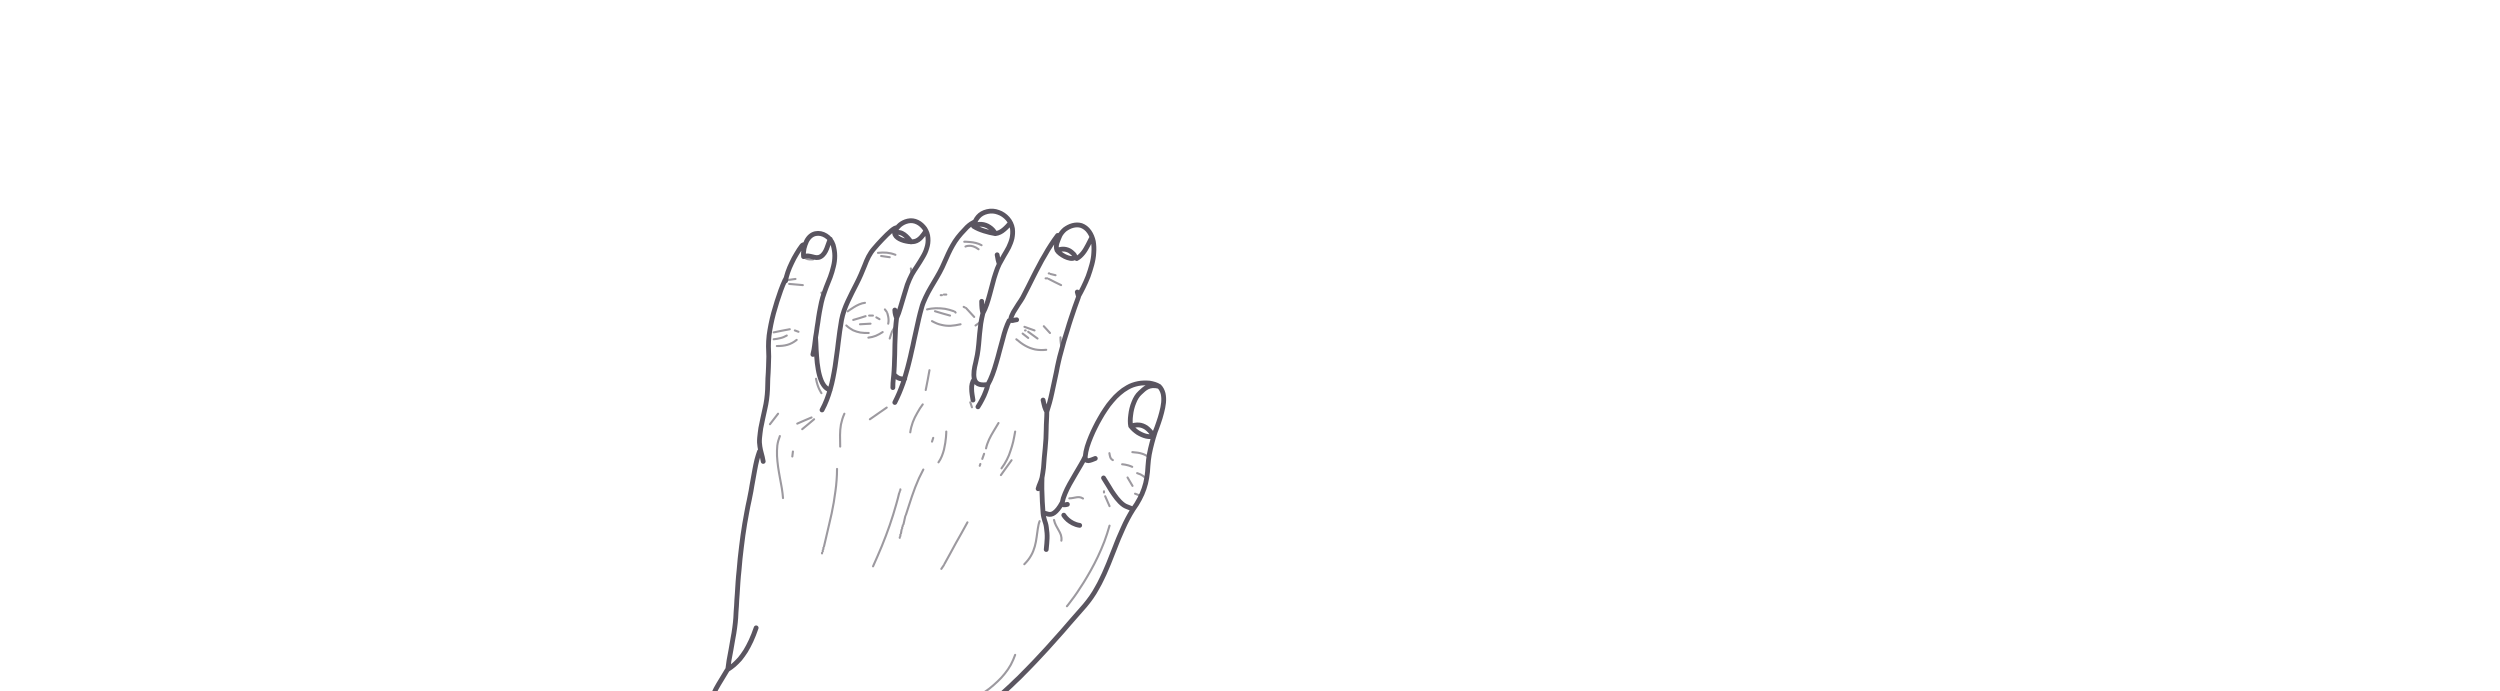
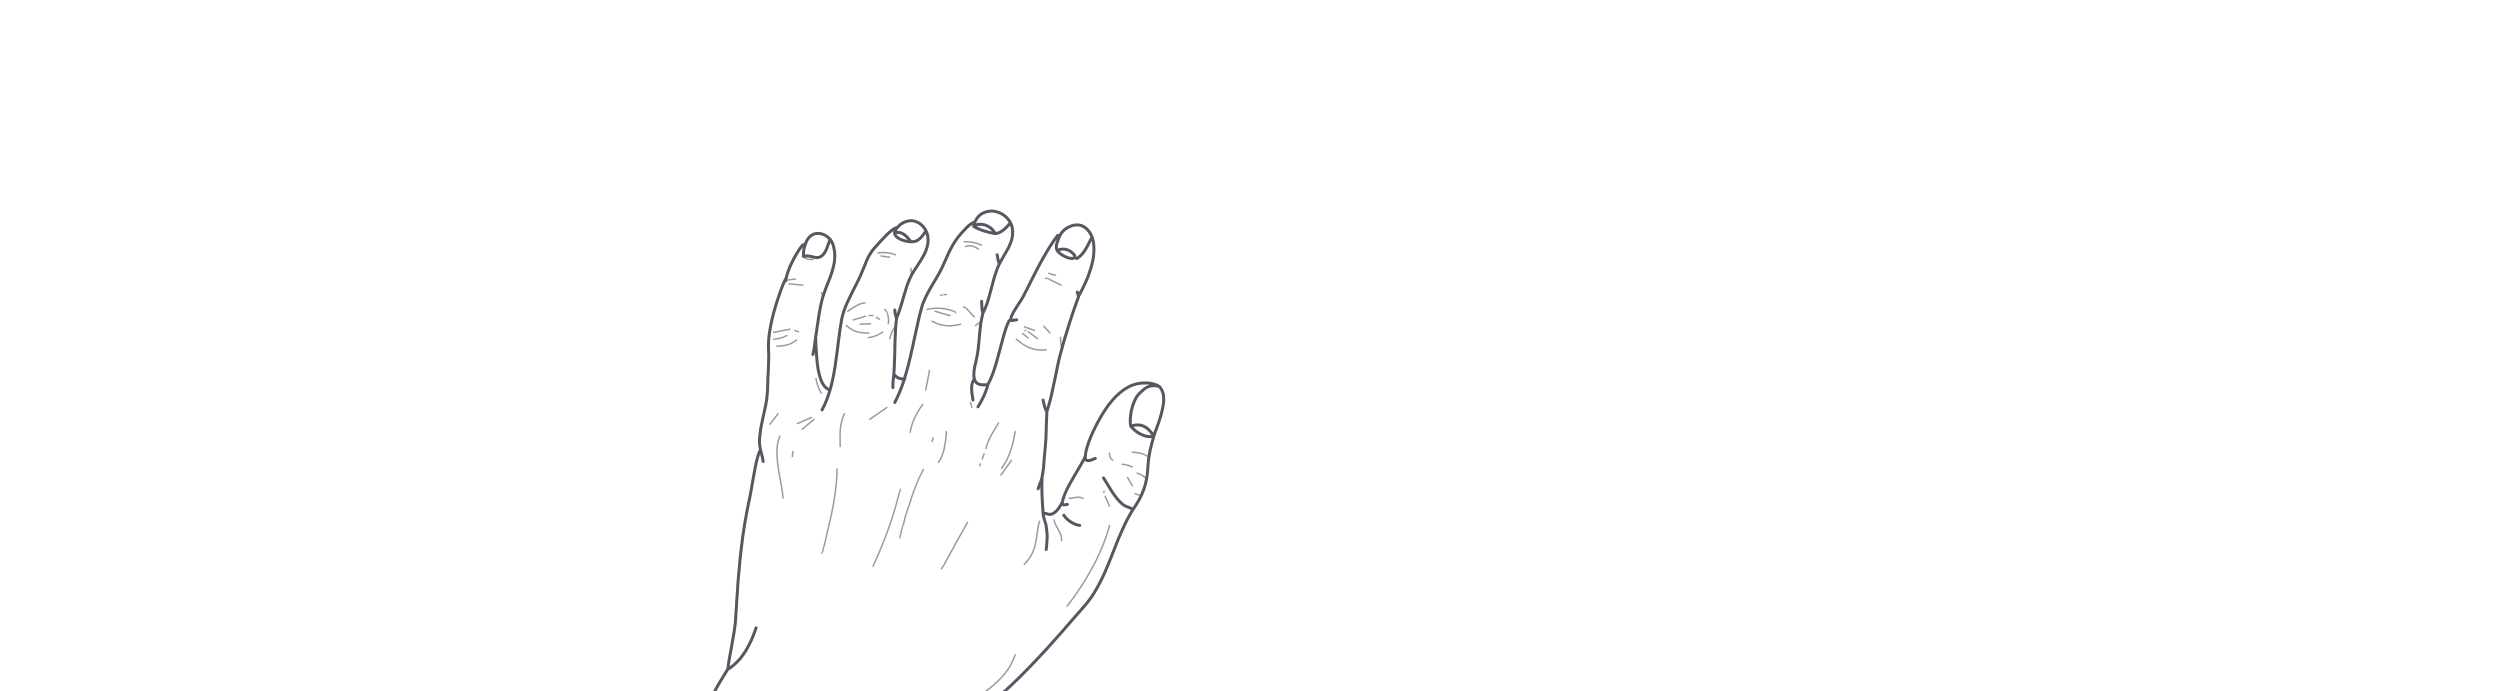
<svg xmlns="http://www.w3.org/2000/svg" viewBox="-400 -20 1666 460" data-side="left">
-   <path class="hand-creases" d="M242.6 141.1 C242.6 141.1 244.3 141.0 246.6 141.3 C248.9 141.5 251.8 142.1 254.1 143.4 M243.4 144.3 C243.4 144.3 244.3 143.8 245.9 143.8 C247.4 143.7 249.6 144.2 252.1 146.1 M185.1 148.5 C187.2 148.3 189.1 148.2 191.0 148.4 C192.9 148.6 194.7 149.0 196.7 149.8 M187.2 150.6 L192.9 151.4 M135.5 151.0 C137.4 153.6 141.9 152.8 141.9 152.8 M207.0 158.9 L207.4 162.2 M298.9 162.2 L299.3 162.2 M300.1 162.6 L303.4 163.4 M296.8 165.5 L298.0 165.5 M124.3 166.7 L130.1 165.9 M298.9 165.9 L303.0 168.0 L307.1 170.0 M125.9 169.2 L130.5 169.6 L135.0 170.0 M147.4 175.0 L148.3 177.1 M229.0 176.3 L230.6 176.3 M226.9 176.7 L227.7 176.7 M164.9 187.5 C164.9 187.5 166.6 186.2 168.9 184.8 C171.1 183.4 174.0 182.0 176.4 181.8 M242.2 184.5 L243.0 184.9 M217.8 186.2 C219.7 185.7 221.7 185.5 223.7 185.4 C225.7 185.4 227.8 185.5 229.8 185.8 C231.8 186.2 233.7 186.7 235.6 187.4 M243.8 185.3 L249.2 191.2 M189.7 186.2 L190.9 187.8 M223.1 187.4 L228.1 188.9 L233.1 190.3 M236.4 187.8 L236.8 188.3 M191.3 188.7 C191.3 188.7 192.7 192.5 191.9 195.7 M179.2 190.3 L181.7 190.3 M168.6 193.2 L172.7 192.0 L176.8 190.7 M184.0 191.5 L186.1 192.7 M221.1 194.0 C223.3 195.2 225.3 196.1 227.4 196.5 C229.4 197.0 231.4 197.2 233.6 197.1 C235.6 197.0 237.8 196.6 240.1 196.1 M250.1 196.9 L252.9 194.9 M173.1 196.1 L180.1 195.7 M164.0 196.9 C165.5 198.3 167.0 199.3 168.5 200.1 C170.1 200.8 171.7 201.3 173.3 201.6 C175.1 201.9 176.9 201.9 178.9 201.9 M295.6 197.4 L299.7 201.9 M282.7 197.8 L289.4 200.2 M192.9 205.6 C193.5 203.7 193.9 202.3 194.4 201.1 C194.9 199.9 195.5 199.1 196.3 198.2 M115.6 201.5 L121.0 200.4 L126.3 199.4 M129.7 200.2 L132.1 201.1 M188.2 201.3 C186.7 202.3 185.2 203.1 183.6 203.8 C182.1 204.4 180.5 204.8 178.7 205.0 M283.1 200.2 L283.5 200.2 M285.2 201.1 L291.4 205.6 M281.5 202.3 L285.2 205.2 M124.3 203.6 C122.9 204.4 121.5 205.0 120.1 205.3 C118.7 205.7 117.2 205.9 115.6 206.1 M306.7 204.8 C306.7 208.1 307.0 209.5 307.5 211.4 M277.3 206.1 C279.3 207.8 281.3 209.3 283.3 210.4 C285.4 211.6 287.6 212.4 289.9 212.9 C292.1 213.3 294.6 213.4 297.2 213.1 M130.9 206.5 C128.8 208.2 126.8 209.2 124.7 209.8 C122.6 210.4 120.3 210.6 117.7 210.6 M219.4 226.7 L218.2 233.3 L216.9 239.9 M143.8 232.4 C144.3 235.4 145.2 237.8 146.0 239.5 C146.8 241.1 147.4 242.0 147.4 242.0 M214.9 249.5 C213.6 251.2 212.4 253.1 211.3 255.1 C210.1 257.1 209.1 259.2 208.3 261.3 C207.5 263.5 206.9 265.8 206.6 268.1 M190.9 251.6 L185.3 255.5 L179.7 259.4 M118.5 255.7 L115.8 259.2 L113.1 262.7 M162.7 255.7 C161.6 258.1 160.9 260.5 160.4 262.9 C160.0 265.3 159.8 267.6 159.8 270.0 C159.8 272.4 159.8 274.9 159.9 277.6 M140.8 258.2 L136.1 260.2 L131.3 262.3 M142.5 259.4 L138.6 262.7 L134.6 266.0 M265.4 261.9 C264.3 263.7 263.2 265.5 262.1 267.4 C261.0 269.2 260.0 271.0 259.1 272.9 C258.3 274.8 257.5 276.7 257.1 278.8 M230.6 267.6 C230.6 267.6 230.6 269.1 230.4 271.3 C230.2 273.5 229.8 276.5 229.1 279.5 C228.3 282.6 227.2 285.6 225.4 288.1 M276.5 267.6 C276.1 269.9 275.7 272.1 275.2 274.3 C274.7 276.4 274.1 278.4 273.4 280.4 C272.8 282.4 272.0 284.4 271.0 286.3 C270.0 288.3 268.8 290.2 267.4 292.1 M119.7 270.6 C118.9 272.6 118.3 274.7 118.0 276.9 C117.8 279.1 117.7 281.4 117.8 283.8 C117.9 286.1 118.2 288.6 118.5 291.0 C118.8 293.4 119.3 295.8 119.7 298.2 C120.2 300.6 120.6 302.9 121.0 305.3 C121.3 307.6 121.7 309.8 121.8 311.9 M221.9 271.8 L221.1 274.3 M128.4 280.9 L128.0 284.2 M339.3 282.0 C339.7 284.0 339.7 285.6 341.6 286.6 M354.6 281.3 C357.5 281.5 359.4 281.8 360.9 282.3 C362.6 282.8 363.9 283.5 365.6 284.7 M255.8 282.4 L254.6 285.8 M274.1 286.7 L270.5 291.7 L267.0 296.6 M253.3 289.2 L252.9 290.4 M347.8 289.4 C347.8 289.4 351.0 289.5 354.5 291.1 M157.8 292.5 C157.8 295.0 157.7 297.5 157.5 300.0 C157.3 302.5 157.1 305.0 156.7 307.5 C156.4 309.9 156.0 312.4 155.6 314.9 C155.1 317.3 154.7 319.8 154.2 322.2 C153.6 324.7 153.1 327.1 152.5 329.6 C152.0 332.0 151.4 334.4 150.8 336.9 C150.2 339.3 149.7 341.8 149.1 344.2 M215.3 292.9 C214.3 294.8 213.3 296.8 212.4 298.7 C211.5 300.7 210.7 302.7 209.9 304.7 C209.2 306.7 208.4 308.7 207.7 310.8 C207.0 312.8 206.4 314.9 205.7 316.9 C205.0 319.0 204.4 321.0 203.7 323.1 M357.8 295.3 C361.4 296.4 362.1 297.6 364.2 299.1 M351.4 298.2 L354.7 303.8 M200.0 306.1 L200.0 306.6 M199.6 307.4 L199.6 307.8 M335.7 307.4 L335.7 308.2 M199.2 308.6 C198.6 311.1 198.0 313.5 197.3 315.9 C196.6 318.3 195.9 320.6 195.2 323.0 C194.5 325.3 193.7 327.7 192.9 330.0 C192.1 332.3 191.3 334.6 190.4 336.9 C189.5 339.2 188.6 341.5 187.7 343.8 C186.8 346.0 185.8 348.3 184.8 350.6 C183.8 352.9 182.8 355.1 181.8 357.4 M336.5 310.7 L339.4 317.3 M356.4 309.0 L360.4 310.5 M203.3 323.9 L202.1 329.3 M244.7 328.1 L240.9 335.0 L237.0 341.9 L233.2 348.9 L229.4 355.8 M201.6 330.1 L201.6 330.6 M201.2 331.4 L201.2 332.2 M200.8 333.0 L200.4 335.5 M200.0 336.3 L200.0 337.2 M199.6 338.0 L199.6 338.4 M148.7 345.0 L148.7 345.9 M148.3 346.7 L148.3 347.5 M339.4 330.3 C338.4 333.9 337.2 337.5 335.9 341.0 C334.6 344.4 333.1 347.8 331.6 351.0 C330.1 354.2 328.5 357.2 326.9 360.1 C325.3 363.0 323.7 365.6 322.2 368.1 C320.7 370.5 319.2 372.7 317.9 374.7 C316.6 376.6 315.4 378.3 314.3 379.7 C313.3 381.1 312.5 382.1 311.9 382.9 C311.3 383.6 311.0 384.0 311.0 384.0 M147.8 348.4 L147.8 348.8 M229.0 356.6 L227.3 359.1 M276.5 416.4 C275.7 418.7 274.7 420.9 273.6 423.0 C272.4 425.1 271.1 427.1 269.6 428.9 C268.1 430.8 266.5 432.5 264.8 434.1 C263.0 435.8 261.2 437.4 259.3 438.9 C257.3 440.4 255.3 441.8 253.2 443.3 C251.3 444.6 249.2 445.6 247.1 446.6 C244.9 447.5 242.7 448.3 240.4 449.1 C238.2 449.9 236.0 450.8 233.8 451.7 C231.7 452.6 229.6 453.7 227.7 455.0 M222.7 459.2 C222.7 459.2 222.5 459.6 222.0 460.4 C221.5 461.1 220.8 462.2 220.0 463.6 C219.1 465.0 218.1 466.7 216.9 468.6 C215.8 470.5 214.5 472.6 213.1 475.0 C211.8 477.3 210.3 479.8 208.9 482.5 C207.4 485.1 205.9 487.9 204.4 490.7 C202.9 493.6 201.4 496.5 200.0 499.4 C198.6 502.3 197.2 505.2 196.0 508.1 C194.7 511.0 193.6 513.9 192.5 516.6 C191.5 519.4 190.7 522.0 190.0 524.5 M312.6 312.1 C314.4 312.1 315.9 311.6 317.4 311.4 C318.8 311.2 320.2 311.2 321.7 312.2 M292.8 327.3 C292.2 328.8 291.9 330.5 291.6 332.3 C291.3 334.1 291.1 336.0 290.8 338.0 C290.5 340.0 290.2 342.0 289.6 344.1 C289.0 346.1 288.3 348.2 287.1 350.2 C286.0 352.2 284.5 354.1 282.6 356.0 M302.4 326.5 C302.9 329.2 304.4 331.3 305.5 333.4 C306.7 335.4 307.7 337.5 307.3 340.3 M246.6 248.1 L247.7 251.4" fill="none" stroke="#5a5560" stroke-opacity="0.6" stroke-width="1.4" stroke-linecap="round" stroke-linejoin="round" />
-   <path class="hand-lines" d="M248.8 130.8 C250.8 132.1 253.3 133.1 255.8 133.9 C258.3 134.7 260.9 135.3 263.3 135.7 C262.4 134.0 261.1 132.5 259.4 131.4 C257.8 130.3 255.9 129.6 254.1 129.5 C252.2 129.3 250.3 129.7 248.8 130.8 C249.4 128.2 250.4 126.1 251.9 124.4 C253.3 122.8 255.3 121.6 257.9 121.0 C260.4 120.4 263.0 120.6 265.3 121.5 C267.7 122.3 269.8 123.8 271.5 125.7 C273.1 127.5 274.3 129.9 274.7 132.4 C275.0 134.7 274.8 136.8 274.4 138.8 C273.9 140.9 273.1 142.9 272.2 144.8 C271.2 146.7 270.1 148.6 269.0 150.4 C267.9 152.3 266.9 154.1 265.9 156.0 C265.0 157.8 264.2 159.9 263.5 162.1 C262.7 164.3 262.1 166.6 261.5 168.9 C260.8 171.3 260.2 173.7 259.6 176.0 C259.0 178.3 258.3 180.6 257.6 182.7 C256.8 184.9 256.0 186.9 255.0 188.7 C254.4 186.4 254.2 184.7 254.2 180.8 M196.3 248.2 C197.3 246.2 198.3 244.1 199.2 242.0 C200.1 239.8 201.0 237.6 201.8 235.3 C202.5 233.1 203.3 230.8 203.9 228.4 C204.6 226.1 205.2 223.7 205.8 221.3 C206.4 218.9 207.0 216.5 207.5 214.0 C208.1 211.6 208.6 209.2 209.1 206.7 C209.6 204.3 210.1 201.9 210.7 199.5 C211.2 197.1 211.7 194.7 212.3 192.3 C212.9 189.9 213.4 187.6 214.1 185.3 C214.7 182.9 215.7 180.5 216.8 178.2 C217.8 175.9 219.1 173.7 220.4 171.4 C221.7 169.2 223.0 167.0 224.3 164.8 C225.6 162.6 226.8 160.4 227.9 158.1 C228.8 156.0 229.7 154.0 230.6 152.1 C231.5 150.1 232.3 148.2 233.3 146.3 C234.2 144.5 235.3 142.7 236.4 140.9 C237.6 139.1 238.9 137.4 240.4 135.7 C242.2 133.8 243.4 132.4 244.4 131.4 C245.5 130.4 246.3 129.7 247.1 129.2 L249.9 127.6 M273.2 128.7 C272.0 130.1 270.6 131.7 269.0 133.0 C267.4 134.4 265.5 135.4 263.3 135.7 M277.5 193.1 C275.8 193.1 273.4 194.6 273.6 192.6 C273.7 191.4 274.4 189.8 275.3 188.1 C276.3 186.4 277.5 184.5 278.6 182.8 C279.8 181.1 280.8 179.5 281.5 178.3 C282.7 176.0 283.9 173.7 285.1 171.3 C286.3 168.9 287.5 166.5 288.7 164.1 C289.9 161.8 291.1 159.3 292.4 157.0 C293.6 154.6 294.9 152.3 296.3 150.0 C297.6 147.7 298.9 145.4 300.4 143.2 C301.8 141.0 303.3 138.9 304.8 136.9 L306.3 137.0 C307.0 135.6 308.2 134.1 309.6 132.9 C311.1 131.8 312.9 130.8 314.8 130.3 C316.7 129.8 318.7 129.7 320.6 130.3 C322.5 131.0 324.4 132.3 325.9 134.5 C327.2 136.4 328.1 138.6 328.6 140.9 C329.0 143.3 329.1 145.8 328.9 148.4 C328.8 151.0 328.3 153.7 327.6 156.3 C326.9 159.0 326.0 161.6 325.1 164.2 C324.1 166.7 323.0 169.2 321.9 171.4 C320.8 173.7 319.7 175.7 318.7 177.5 L317.9 174.6 M147.8 253.2 C149.0 251.0 150.0 248.8 150.9 246.5 C151.8 244.2 152.6 241.8 153.3 239.3 C154.0 236.9 154.6 234.4 155.1 231.9 C155.6 229.3 156.1 226.8 156.5 224.2 C156.9 221.6 157.3 218.9 157.6 216.3 C158.0 213.7 158.3 211.1 158.6 208.5 C158.9 205.9 159.3 203.3 159.6 200.8 C160.0 198.2 160.4 195.7 160.8 193.2 C161.2 191.1 161.8 188.9 162.5 186.9 C163.2 184.8 164.1 182.8 165.0 180.8 C165.9 178.8 166.9 176.8 167.9 174.8 C168.9 172.9 169.9 170.9 170.9 168.9 C171.9 167.0 172.8 165.0 173.7 163.0 C174.6 161.0 175.3 159.0 176.2 157.0 C177.0 154.9 177.8 152.9 178.8 151.0 C179.8 149.1 181.0 147.3 182.4 145.7 C183.9 143.9 185.9 141.7 187.9 139.6 C190.0 137.4 192.1 135.3 193.9 133.8 C195.7 132.3 197.1 131.5 197.9 131.8 M216.9 134.1 C216.1 135.3 215.1 136.8 213.9 138.1 C212.7 139.4 211.3 140.5 209.5 140.9 C208.1 141.2 206.1 141.2 203.9 140.7 C201.8 140.3 199.7 139.5 198.2 138.4 C196.7 137.3 195.8 135.8 196.3 134.1 C197.3 132.4 198.4 131.0 199.8 129.8 C201.2 128.7 202.8 127.8 205.0 127.3 C207.2 126.8 209.4 127.1 211.4 128.1 C213.3 129.0 215.0 130.6 216.3 132.4 C217.5 134.3 218.3 136.4 218.4 138.6 C218.6 141.0 218.3 143.2 217.6 145.3 C217.0 147.5 216.0 149.5 214.8 151.5 C213.7 153.5 212.4 155.4 211.2 157.3 C209.9 159.2 208.7 161.1 207.6 163.0 C206.5 165.1 205.5 167.4 204.6 169.8 C203.8 172.2 203.0 174.8 202.3 177.3 C201.5 179.9 200.8 182.5 200.0 185.0 C199.3 187.4 198.5 189.8 197.5 191.9 C196.9 190.4 196.4 189.2 196.3 186.6 M153.3 139.4 C152.4 141.2 151.8 143.5 150.9 145.7 C150.0 147.9 148.8 149.9 146.9 151.0 C145.0 152.1 143.2 151.6 141.3 151.1 C139.5 150.7 137.6 150.1 135.5 151.0 C135.3 149.1 135.5 147.3 135.8 145.6 C136.2 143.9 136.8 142.3 137.5 140.7 C139.0 137.8 141.1 136.2 143.4 135.7 C145.7 135.2 148.2 135.7 150.4 137.1 C152.5 138.4 154.3 140.5 155.2 143.2 C155.9 145.7 156.3 148.1 156.3 150.5 C156.3 152.9 156.0 155.3 155.4 157.6 C154.9 159.9 154.1 162.3 153.3 164.6 C152.4 166.9 151.5 169.2 150.6 171.4 C149.8 173.7 148.9 176.0 148.2 178.3 C147.6 180.4 147.1 182.6 146.7 184.8 C146.2 187.0 145.9 189.2 145.5 191.5 C145.2 193.7 144.9 196.0 144.5 198.2 C144.2 200.5 143.9 202.7 143.5 204.8 C143.2 207.1 143.0 208.8 142.8 210.4 C142.6 212.1 142.3 213.8 141.7 216.2 M196.2 135.3 C198.5 134.4 200.7 135.0 202.5 136.3 C204.3 137.6 205.9 139.5 207.1 141.2 M306.3 137.0 C305.8 138.4 304.9 140.1 304.4 141.8 C303.9 143.5 303.7 145.2 304.4 146.8 C305.1 148.1 307.3 149.8 309.7 151.0 C312.0 152.1 314.6 152.7 315.9 151.8 C317.6 150.6 314.0 147.9 312.9 147.2 C311.3 146.3 309.8 146.0 308.4 146.0 C307.0 146.0 305.8 146.4 304.4 146.8 M327.4 138.6 C326.6 140.1 325.8 141.8 324.9 143.5 C324.0 145.2 323.0 147.0 321.8 148.5 C320.6 150.0 319.2 151.4 317.5 152.3 M136.7 142.6 C136.5 142.9 135.0 142.9 134.3 143.9 C133.1 145.5 131.9 147.3 130.8 149.2 C129.6 151.1 128.6 153.1 127.6 155.2 C126.6 157.3 125.7 159.3 125.0 161.4 C124.3 163.4 123.8 165.4 123.5 167.2 L123.5 165.9 M264.5 149.8 C264.9 152.6 265.3 153.9 265.8 155.6 M123.1 166.7 C122.1 168.8 121.2 171.1 120.3 173.5 C119.5 175.8 118.6 178.4 117.8 180.9 C117.0 183.5 116.2 186.1 115.5 188.7 C114.8 191.3 114.2 193.9 113.7 196.4 C113.2 198.9 112.8 201.3 112.5 203.6 C112.2 206.3 112.1 208.5 112.1 210.8 C112.1 213.0 112.2 215.1 112.3 217.6 C112.3 219.7 112.2 222.0 112.1 224.5 C112.0 227.0 111.9 229.7 111.7 232.2 C111.6 234.8 111.5 237.3 111.5 239.5 C111.4 241.8 111.2 244.0 110.9 246.2 C110.6 248.3 110.2 250.5 109.7 252.6 C109.3 254.7 108.8 256.8 108.3 259.0 C107.8 261.1 107.4 263.2 107.0 265.3 C106.7 267.5 106.4 269.6 106.2 271.8 C106.0 274.1 106.1 275.9 106.4 277.6 C106.6 279.2 107.0 280.6 107.4 282.2 C107.8 283.8 108.3 285.4 108.6 287.5 M318.7 177.9 C317.8 180.3 317.0 182.7 316.1 185.1 C315.3 187.6 314.4 190.0 313.6 192.5 C312.8 195.0 312.0 197.4 311.3 199.9 C310.5 202.4 309.7 204.9 309.0 207.3 C308.3 209.8 307.6 212.3 307.0 214.7 C306.4 216.7 305.9 218.8 305.4 221.0 C304.9 223.2 304.4 225.5 304.0 227.8 C303.5 230.1 303.0 232.5 302.5 234.8 C302.0 237.2 301.5 239.5 301.0 241.8 C300.5 244.1 300.0 246.3 299.4 248.4 C298.8 250.5 298.2 252.6 297.6 254.4 C297.0 253.3 296.6 252.4 296.2 251.2 C295.9 250.0 295.5 248.6 295.1 246.6 M255.0 188.7 C254.4 191.0 254.0 193.3 253.6 195.6 C253.3 197.9 253.1 200.2 252.8 202.5 C252.6 204.8 252.4 207.1 252.2 209.4 C252.0 211.7 251.7 214.0 251.3 216.4 C251.0 218.0 250.6 219.8 250.2 221.6 C249.7 223.5 249.3 225.4 249.1 227.2 C248.9 229.0 248.9 230.8 249.3 232.5 C249.9 234.7 251.2 235.8 252.9 236.2 C254.5 236.6 256.5 236.5 258.3 236.3 C258.0 237.8 257.5 239.4 256.8 241.1 C256.2 242.8 255.4 244.5 254.5 246.2 C253.6 247.9 252.7 249.6 251.7 251.1 M197.5 191.9 C197.2 194.2 197.0 196.5 196.8 198.9 C196.7 201.2 196.6 203.5 196.5 205.9 C196.4 208.3 196.3 210.6 196.3 213.0 C196.3 215.4 196.2 217.7 196.1 220.1 C196.1 222.5 195.9 224.8 195.8 227.1 C195.7 229.1 195.5 230.8 195.3 232.6 C195.1 234.3 195.0 236.1 195.0 238.3 M272.5 193.7 C271.7 195.3 270.9 197.1 270.2 199.2 C269.5 201.3 268.8 203.6 268.2 206.1 C267.5 208.6 266.8 211.2 266.1 213.8 C265.4 216.5 264.7 219.2 263.9 221.8 C263.2 224.4 262.3 227.0 261.4 229.5 C260.5 231.9 259.5 234.2 258.3 236.3 M143.5 204.8 C143.7 207.3 143.8 210.1 143.9 213.0 C144.1 215.9 144.3 219.0 144.6 221.9 C145.0 224.8 145.4 227.6 146.1 230.1 C146.8 232.6 147.6 234.8 148.8 236.5 C149.9 238.2 151.4 239.4 153.2 239.9 M195.8 229.6 C198.1 232.1 199.9 232.7 202.9 232.5 M249.3 232.5 C247.8 234.7 247.4 236.9 247.5 239.2 C247.5 241.6 248.0 244.0 248.4 246.6 M329.9 285.5 C328.4 286.1 326.6 286.9 325.3 287.0 C324.0 287.0 323.1 286.4 323.2 284.2 C323.4 282.2 323.8 280.0 324.5 277.7 C325.2 275.4 326.1 273.1 327.0 270.9 C327.9 268.7 328.9 266.6 329.8 264.8 C330.8 262.8 331.8 260.8 333.0 258.8 C334.1 256.8 335.4 254.7 336.7 252.8 C338.0 250.8 339.4 248.9 341.0 247.1 C342.5 245.3 344.1 243.6 345.9 242.1 C347.6 240.6 349.4 239.3 351.4 238.2 C353.6 236.9 356.0 236.1 358.5 235.6 C361.0 235.1 363.6 235.1 366.0 235.3 C368.4 235.7 370.6 236.3 372.5 237.5 C369.0 236.6 366.6 237.0 364.7 237.9 C362.8 238.8 361.3 240.3 359.7 241.8 C358.0 243.3 356.6 245.6 355.6 248.2 C354.5 250.8 353.8 253.8 353.5 256.5 C353.1 259.3 353.1 262.0 353.5 263.9 M372.5 237.5 C373.8 238.8 374.6 240.4 375.1 242.3 C375.5 244.1 375.6 246.2 375.4 248.3 C375.2 250.4 374.7 252.7 374.1 255.0 C373.6 257.2 372.8 259.5 372.1 261.6 C371.4 263.8 370.6 265.8 369.9 267.6 C369.1 269.9 368.4 272.4 367.7 275.0 C367.0 277.6 366.4 280.2 365.9 282.8 C365.5 285.4 365.1 288.0 365.0 290.4 C364.9 293.2 364.6 295.9 364.2 298.4 C363.8 300.9 363.2 303.3 362.4 305.6 C361.6 308.0 360.6 310.3 359.4 312.5 C358.2 314.8 356.8 317.1 355.1 319.4 C353.4 318.5 352.1 318.2 350.8 317.6 C349.5 317.1 348.2 316.3 346.3 314.4 C344.8 312.9 343.6 311.3 342.4 309.6 C341.2 308.0 340.1 306.2 339.0 304.3 C337.9 302.5 336.7 300.5 335.4 298.5 M297.6 254.4 C297.6 256.4 297.5 258.2 297.4 260.1 C297.3 262.1 297.2 264.0 297.2 266.0 C297.2 268.1 297.1 270.2 297.0 272.4 C296.9 274.5 296.7 276.6 296.5 278.8 C296.3 280.9 296.1 283.0 295.9 285.0 C295.7 287.1 295.6 289.4 295.4 291.7 C295.1 294.0 294.8 296.2 294.4 298.3 C293.7 301.2 292.5 303.0 291.8 305.7 M353.5 263.9 C355.4 263.4 357.1 263.1 358.9 263.2 C360.6 263.3 362.2 263.9 363.9 265.0 C365.5 266.2 367.2 268.0 369.0 270.6 C367.6 271.1 365.8 271.1 363.9 270.7 C362.1 270.3 360.1 269.4 358.3 268.3 C356.5 267.1 354.8 265.6 353.5 263.9 M106.1 280.9 C105.5 282.5 105.0 284.3 104.4 286.4 C103.9 288.5 103.4 290.7 103.0 293.0 C102.5 295.4 102.1 297.8 101.7 300.2 C101.3 302.6 100.8 304.9 100.5 307.1 C100.1 309.3 99.7 311.4 99.3 313.2 C98.7 315.8 98.2 318.4 97.7 321.1 C97.2 323.7 96.8 326.3 96.3 328.9 C95.9 331.5 95.5 334.1 95.1 336.7 C94.8 339.3 94.4 341.9 94.1 344.5 C93.8 347.1 93.5 349.7 93.2 352.3 C93.0 354.9 92.7 357.5 92.5 360.1 C92.2 362.7 92.0 365.3 91.8 367.9 C91.6 370.6 91.4 373.2 91.3 375.8 C91.1 378.4 90.9 381.1 90.8 383.8 C90.6 386.4 90.4 389.1 90.3 391.8 C90.2 393.8 89.9 396.0 89.6 398.4 C89.3 400.8 88.9 403.2 88.4 405.7 C88.0 408.3 87.5 410.8 87.1 413.2 C86.6 415.6 86.2 418.0 85.8 420.2 C85.5 422.4 85.2 424.4 85.0 426.1 C86.4 425.2 87.8 424.2 89.1 423.1 C90.4 421.9 91.8 420.6 93.1 419.1 C94.4 417.5 95.6 415.8 96.9 413.8 C98.1 411.8 99.3 409.6 100.5 407.0 C101.7 404.4 102.8 401.6 103.9 398.4 M323.2 284.2 C322.5 285.8 321.5 287.7 320.3 289.7 C319.2 291.7 317.9 293.8 316.6 296.0 C315.3 298.2 314.0 300.4 312.8 302.6 C311.6 304.8 310.5 307.0 309.7 309.0 C308.8 311.1 308.2 313.0 307.9 314.8 C307.6 317.0 309.7 316.5 311.3 316.1 M294.4 298.3 C294.3 300.6 294.3 303.2 294.3 305.9 C294.4 308.7 294.5 311.5 294.6 314.3 C294.8 317.0 294.9 319.6 295.1 321.9 C295.2 323.7 295.7 325.2 296.1 326.7 C296.6 328.2 297.1 329.6 297.3 331.4 C297.7 334.1 297.9 336.4 297.8 338.8 C297.7 341.1 297.5 343.4 297.2 346.2 M355.1 319.4 C353.8 321.4 352.7 323.4 351.5 325.6 C350.4 327.6 349.4 329.8 348.4 332.0 C347.4 334.2 346.4 336.4 345.5 338.6 C344.6 340.9 343.6 343.2 342.8 345.4 C341.9 347.7 341.0 350.0 340.1 352.2 C339.2 354.5 338.3 356.8 337.3 359.0 C336.4 361.2 335.4 363.4 334.3 365.6 C333.3 367.7 332.2 369.9 331.0 371.9 C329.9 374.0 328.6 376.0 327.3 377.9 C325.9 379.9 324.5 381.7 323.0 383.5 C321.3 385.4 319.6 387.3 318.0 389.2 C316.3 391.1 314.7 393.0 313.0 394.9 C311.3 396.8 309.6 398.8 308.0 400.7 C306.3 402.6 304.6 404.5 302.9 406.4 C301.2 408.3 299.5 410.2 297.8 412.1 C296.0 414.0 294.3 415.9 292.6 417.7 C290.8 419.6 289.1 421.5 287.3 423.3 C285.5 425.1 283.8 427.0 281.9 428.8 C280.2 430.6 278.4 432.4 276.5 434.1 C274.7 435.9 272.9 437.6 271.0 439.3 C269.1 441.1 267.3 442.7 265.4 444.4 C263.6 446.0 261.6 447.4 259.6 448.8 C257.5 450.2 255.4 451.5 253.3 452.8 C251.1 454.1 249.0 455.4 246.8 456.7 C244.7 458.0 242.6 459.4 240.6 460.8 C238.6 462.2 236.7 463.7 234.9 465.4 C233.2 467.0 231.6 468.8 230.2 470.8 C228.8 472.7 227.4 474.7 226.2 476.8 C224.9 478.8 223.7 480.9 222.5 482.9 C221.3 485.0 220.2 487.1 219.1 489.3 C218.0 491.4 217.0 493.6 215.9 495.8 C214.9 497.9 214.0 500.1 213.0 502.4 C212.1 504.6 211.2 506.8 210.3 509.0 C209.4 511.3 208.5 513.5 207.7 515.8 C206.8 518.0 206.0 520.3 205.2 522.5 C204.4 524.6 203.5 527.1 202.6 529.6 C201.7 532.1 200.8 534.6 199.9 536.9 C199.1 539.2 198.4 541.2 197.9 542.8 M295.6 321.9 C296.6 322.0 297.6 322.5 298.7 322.7 C299.9 322.9 301.1 322.8 302.6 321.7 C304.1 320.6 305.9 318.6 307.9 314.8 M308.9 323.3 C308.9 323.3 309.8 324.8 311.6 326.4 C313.4 327.9 316.0 329.6 319.5 330.1 M84.6 426.5 C83.3 428.7 82.0 430.7 80.8 432.8 C79.5 434.9 78.3 436.9 77.1 439.1 C76.0 441.3 75.0 443.5 74.0 446.0 C73.2 448.1 72.6 450.4 72.0 452.6 C71.3 454.9 70.8 457.1 70.3 459.4 C69.7 461.6 69.2 463.9 68.6 466.2 C68.0 468.4 67.4 470.6 66.6 472.9 C65.8 475.0 65.0 477.2 64.2 479.3 C63.3 481.5 62.4 483.6 61.5 485.8 C60.6 487.9 59.6 490.0 58.6 492.1 C57.7 494.2 56.7 496.4 55.7 498.4 C54.7 500.5 53.6 502.6 52.6 504.7 C51.6 506.8 50.5 508.8 49.5 510.9 C48.7 512.6 47.7 514.6 46.5 516.8 C45.4 519.0 44.2 521.5 43.0 523.9 C41.7 526.4 40.5 528.9 39.3 531.3 C38.1 533.7 37.0 535.9 36.1 537.9 C35.1 539.9 34.3 541.5 33.7 542.8" fill="none" stroke="#5a5560" stroke-width="3.2" stroke-linecap="round" stroke-linejoin="round" data-source="outline" />
+   <path class="hand-creases" d="M242.6 141.1 C242.6 141.1 244.3 141.0 246.6 141.3 C248.9 141.5 251.8 142.1 254.1 143.4 M243.4 144.3 C243.4 144.3 244.3 143.8 245.9 143.8 C247.4 143.7 249.6 144.2 252.1 146.1 M185.1 148.5 C187.2 148.3 189.1 148.2 191.0 148.4 C192.9 148.6 194.7 149.0 196.7 149.8 M187.2 150.6 L192.9 151.4 M135.5 151.0 C137.4 153.6 141.9 152.8 141.9 152.8 M207.0 158.9 L207.4 162.2 M298.9 162.2 L299.3 162.2 M300.1 162.6 L303.4 163.4 M296.8 165.5 L298.0 165.5 M124.3 166.7 L130.1 165.9 M298.9 165.9 L303.0 168.0 L307.1 170.0 M125.9 169.2 L130.5 169.6 L135.0 170.0 M147.4 175.0 L148.3 177.1 M229.0 176.3 L230.6 176.3 M226.9 176.7 L227.7 176.7 M164.9 187.5 C164.9 187.5 166.6 186.2 168.9 184.8 C170.0 184.1 171.3 183.4 172.6 182.8 C173.9 182.3 175.2 181.9 176.4 181.8 M242.2 184.5 L243.0 184.9 M217.8 186.2 C219.7 185.7 221.7 185.5 223.7 185.4 C225.7 185.4 227.8 185.5 229.8 185.8 C231.8 186.2 233.7 186.7 235.6 187.4 M243.8 185.3 L249.2 191.2 M189.7 186.2 L190.9 187.8 M223.1 187.4 L228.1 188.9 L233.1 190.3 M236.4 187.8 L236.8 188.3 M191.3 188.7 C191.3 188.7 192.7 192.5 191.9 195.7 M179.2 190.3 L181.7 190.3 M168.6 193.2 L172.7 192.0 L176.8 190.7 M184.0 191.5 L186.1 192.7 M221.1 194.0 C223.3 195.2 225.3 196.1 227.4 196.5 C229.4 197.0 231.4 197.2 233.6 197.1 C235.6 197.0 237.8 196.6 240.1 196.1 M250.1 196.9 L252.9 194.9 M173.1 196.1 L180.1 195.7 M164.0 196.9 C165.5 198.3 167.0 199.3 168.5 200.1 C170.1 200.8 171.7 201.3 173.3 201.6 C175.1 201.9 176.9 201.9 178.9 201.9 M295.6 197.4 L299.7 201.9 M282.7 197.8 L289.4 200.2 M192.9 205.6 C193.5 203.7 193.9 202.3 194.4 201.1 C194.9 199.9 195.5 199.1 196.3 198.2 M115.6 201.5 L121.0 200.4 L126.3 199.4 M129.7 200.2 L132.1 201.1 M188.2 201.3 C186.7 202.3 185.2 203.1 183.6 203.8 C182.1 204.4 180.5 204.8 178.7 205.0 M283.1 200.2 L283.5 200.2 M285.2 201.1 L291.4 205.6 M281.5 202.3 L285.2 205.2 M124.3 203.6 C122.9 204.4 121.5 205.0 120.1 205.3 C118.7 205.7 117.2 205.9 115.6 206.1 M306.7 204.8 C306.7 208.1 307.0 209.5 307.5 211.4 M277.3 206.1 C279.3 207.8 281.3 209.3 283.3 210.4 C285.4 211.6 287.6 212.4 289.9 212.9 C292.1 213.3 294.6 213.4 297.2 213.1 M130.9 206.5 C128.8 208.2 126.8 209.2 124.7 209.8 C122.6 210.4 120.3 210.6 117.7 210.6 M219.4 226.7 L218.2 233.3 L216.9 239.9 M143.8 232.4 C144.3 235.4 145.2 237.8 146.0 239.5 C146.8 241.1 147.4 242.0 147.4 242.0 M214.9 249.5 C213.6 251.2 212.4 253.1 211.3 255.1 C210.1 257.1 209.1 259.2 208.3 261.3 C207.5 263.5 206.9 265.8 206.6 268.1 M190.9 251.6 L185.3 255.5 L179.7 259.4 M118.5 255.7 L115.8 259.2 L113.1 262.7 M162.7 255.7 C161.6 258.1 160.9 260.5 160.4 262.9 C160.0 265.3 159.8 267.6 159.8 270.0 C159.8 272.4 159.8 274.9 159.9 277.6 M140.8 258.2 L136.1 260.2 L131.3 262.3 M142.5 259.4 L138.6 262.7 L134.6 266.0 M265.4 261.9 C264.3 263.7 263.2 265.5 262.1 267.4 C261.0 269.2 260.0 271.0 259.1 272.9 C258.3 274.8 257.5 276.7 257.1 278.8 M230.6 267.6 C230.6 267.6 230.6 269.1 230.4 271.3 C230.3 272.4 230.2 273.7 229.9 275.1 C229.7 276.5 229.4 278.0 229.1 279.5 C228.7 281.1 228.2 282.6 227.6 284.0 C227.0 285.5 226.3 286.9 225.4 288.1 M276.5 267.6 C276.1 269.9 275.7 272.1 275.2 274.3 C274.7 276.4 274.1 278.4 273.4 280.4 C272.8 282.4 272.0 284.4 271.0 286.3 C270.0 288.3 268.8 290.2 267.4 292.1 M119.7 270.6 C118.9 272.6 118.3 274.7 118.0 276.9 C117.8 279.1 117.7 281.4 117.8 283.8 C117.9 286.1 118.2 288.6 118.5 291.0 C118.8 293.4 119.3 295.8 119.7 298.2 C120.2 300.6 120.6 302.9 121.0 305.3 C121.3 307.6 121.7 309.8 121.8 311.9 M221.9 271.8 L221.1 274.3 M128.4 280.9 L128.0 284.2 M339.3 282.0 C339.7 284.0 339.7 285.6 341.6 286.6 M354.6 281.3 C357.5 281.5 359.4 281.8 360.9 282.3 C362.6 282.8 363.9 283.5 365.6 284.7 M255.8 282.4 L254.6 285.8 M274.1 286.7 L270.5 291.7 L267.0 296.6 M253.3 289.2 L252.9 290.4 M347.8 289.4 C347.8 289.4 351.0 289.5 354.5 291.1 M157.8 292.5 C157.8 295.0 157.7 297.5 157.5 300.0 C157.3 302.5 157.1 305.0 156.7 307.5 C156.4 309.9 156.0 312.4 155.6 314.9 C155.1 317.3 154.7 319.8 154.2 322.2 C153.6 324.7 153.1 327.1 152.5 329.6 C152.0 332.0 151.4 334.4 150.8 336.9 C150.2 339.3 149.7 341.8 149.1 344.2 M215.3 292.9 C214.3 294.8 213.3 296.8 212.4 298.7 C211.5 300.7 210.7 302.7 209.9 304.7 C209.2 306.7 208.4 308.7 207.7 310.8 C207.0 312.8 206.4 314.9 205.7 316.9 C205.0 319.0 204.4 321.0 203.7 323.1 M357.8 295.3 C361.4 296.4 362.1 297.6 364.2 299.1 M351.4 298.2 L354.7 303.8 M200.0 306.1 L200.0 306.6 M199.6 307.4 L199.6 307.8 M335.7 307.4 L335.7 308.2 M199.2 308.6 C198.6 311.1 198.0 313.5 197.3 315.9 C196.6 318.3 195.9 320.6 195.2 323.0 C194.5 325.3 193.7 327.7 192.9 330.0 C192.1 332.3 191.3 334.6 190.4 336.9 C189.5 339.2 188.6 341.5 187.7 343.8 C186.8 346.0 185.8 348.3 184.8 350.6 C183.8 352.9 182.8 355.1 181.8 357.4 M336.5 310.7 L339.4 317.3 M356.4 309.0 L360.4 310.5 M203.3 323.9 L202.1 329.3 M244.7 328.1 L240.9 335.0 L237.0 341.9 L233.2 348.9 L229.4 355.8 M201.6 330.1 L201.6 330.6 M201.2 331.4 L201.2 332.2 M200.8 333.0 L200.4 335.5 M200.0 336.3 L200.0 337.2 M199.6 338.0 L199.6 338.4 M148.7 345.0 L148.7 345.9 M148.3 346.7 L148.3 347.5 M339.4 330.3 C338.9 332.1 338.4 333.9 337.8 335.7 C337.2 337.5 336.6 339.3 335.9 341.0 C335.3 342.7 334.6 344.4 333.8 346.1 C333.1 347.8 332.4 349.4 331.6 351.0 C330.9 352.6 330.1 354.1 329.3 355.7 C328.5 357.2 327.7 358.6 326.9 360.1 C326.1 361.6 325.3 362.9 324.5 364.3 C323.7 365.6 322.9 366.9 322.2 368.1 C320.7 370.5 319.2 372.7 317.9 374.7 C316.6 376.6 315.4 378.3 314.3 379.7 C313.3 381.1 312.5 382.1 311.9 382.9 C311.3 383.6 311.0 384.0 311.0 384.0 M147.8 348.4 L147.8 348.8 M229.0 356.6 L227.3 359.1 M276.5 416.4 C275.7 418.7 274.7 420.9 273.6 423.0 C272.4 425.1 271.1 427.1 269.6 428.9 C268.1 430.8 266.5 432.5 264.8 434.1 C263.0 435.8 261.2 437.4 259.3 438.9 C257.3 440.4 255.3 441.8 253.2 443.3 C251.3 444.6 249.2 445.6 247.1 446.6 C244.9 447.5 242.7 448.3 240.4 449.1 C238.2 449.9 236.0 450.8 233.8 451.7 C231.7 452.6 229.6 453.7 227.7 455.0 M222.7 459.2 C222.7 459.2 222.5 459.6 222.0 460.4 C221.5 461.1 220.8 462.2 220.0 463.6 C219.1 465.0 218.1 466.7 216.9 468.6 C215.8 470.5 214.5 472.6 213.1 475.0 C212.4 476.1 211.8 477.4 211.0 478.6 C210.3 479.9 209.6 481.1 208.9 482.5 C208.2 483.8 207.4 485.1 206.7 486.5 C205.9 487.9 205.2 489.3 204.4 490.7 C203.7 492.1 202.9 493.6 202.2 495.1 C201.4 496.5 200.7 497.9 200.0 499.4 C199.3 500.9 198.6 502.3 197.9 503.8 C197.3 505.2 196.6 506.6 196.0 508.1 C195.3 509.6 194.8 511.0 194.2 512.4 C193.6 513.9 193.1 515.3 192.5 516.6 C192.0 518.0 191.6 519.4 191.1 520.7 C190.7 522.0 190.3 523.3 190.0 524.5 M312.6 312.1 C314.4 312.1 315.9 311.6 317.4 311.4 C318.8 311.2 320.2 311.2 321.7 312.2 M292.8 327.3 C292.2 328.8 291.9 330.5 291.6 332.3 C291.3 334.1 291.1 336.0 290.8 338.0 C290.5 340.0 290.2 342.0 289.6 344.1 C289.0 346.1 288.3 348.2 287.1 350.2 C286.0 352.2 284.5 354.1 282.6 356.0 M302.4 326.5 C302.9 329.2 304.4 331.3 305.5 333.4 C306.7 335.4 307.7 337.5 307.3 340.3 M246.6 248.1 L247.7 251.4" fill="none" stroke="#5a5560" stroke-opacity="0.6" stroke-width="1" stroke-linecap="round" stroke-linejoin="round" />
+   <path class="hand-lines" d="M248.8 130.8 C250.8 132.1 253.3 133.1 255.8 133.9 C258.3 134.7 260.9 135.3 263.3 135.7 C262.4 134.0 261.1 132.5 259.4 131.4 C257.8 130.3 255.9 129.6 254.1 129.5 C252.2 129.3 250.3 129.7 248.8 130.8 C249.4 128.2 250.4 126.1 251.9 124.4 C253.3 122.8 255.3 121.6 257.9 121.0 C260.4 120.4 263.0 120.6 265.3 121.5 C267.7 122.3 269.8 123.8 271.5 125.7 C273.1 127.5 274.3 129.9 274.7 132.4 C275.0 134.7 274.8 136.8 274.4 138.8 C273.9 140.9 273.1 142.9 272.2 144.8 C271.2 146.7 270.1 148.6 269.0 150.4 C267.9 152.3 266.9 154.1 265.9 156.0 C265.0 157.8 264.2 159.9 263.5 162.1 C262.7 164.3 262.1 166.6 261.5 168.9 C260.8 171.3 260.2 173.7 259.6 176.0 C259.0 178.3 258.3 180.6 257.6 182.7 C256.8 184.9 256.0 186.9 255.0 188.7 C254.4 186.4 254.2 184.7 254.2 180.8 M196.3 248.2 C197.3 246.2 198.3 244.1 199.2 242.0 C200.1 239.8 201.0 237.6 201.8 235.3 C202.5 233.1 203.3 230.8 203.9 228.4 C204.6 226.1 205.2 223.7 205.8 221.3 C206.4 218.9 207.0 216.5 207.5 214.0 C208.1 211.6 208.6 209.2 209.1 206.7 C209.6 204.3 210.1 201.9 210.7 199.5 C211.2 197.1 211.7 194.7 212.3 192.3 C212.9 189.9 213.4 187.6 214.1 185.3 C214.7 182.9 215.7 180.5 216.8 178.2 C217.8 175.9 219.1 173.7 220.4 171.4 C221.7 169.2 223.0 167.0 224.3 164.8 C225.6 162.6 226.8 160.4 227.9 158.1 C228.8 156.0 229.7 154.0 230.6 152.1 C231.5 150.1 232.3 148.2 233.3 146.3 C234.2 144.5 235.3 142.7 236.4 140.9 C237.6 139.1 238.9 137.4 240.4 135.7 C242.2 133.8 243.4 132.4 244.4 131.4 C245.5 130.4 246.3 129.7 247.1 129.2 L249.9 127.6 M273.2 128.7 C272.0 130.1 270.6 131.7 269.0 133.0 C267.4 134.4 265.5 135.4 263.3 135.7 M277.5 193.1 C275.8 193.1 273.4 194.6 273.6 192.6 C273.7 191.4 274.4 189.8 275.3 188.1 C276.3 186.4 277.5 184.5 278.6 182.8 C279.8 181.1 280.8 179.5 281.5 178.3 C282.7 176.0 283.9 173.7 285.1 171.3 C285.7 170.1 286.3 168.9 286.9 167.7 C287.5 166.5 288.1 165.3 288.7 164.1 C289.3 162.9 289.9 161.8 290.5 160.6 C291.1 159.3 291.8 158.2 292.4 157.0 C293.0 155.8 293.6 154.6 294.3 153.5 C294.9 152.3 295.6 151.2 296.3 150.0 C297.6 147.7 298.9 145.4 300.4 143.2 C301.8 141.0 303.3 138.9 304.8 136.9 L306.3 137.0 C307.0 135.6 308.2 134.1 309.6 132.9 C311.1 131.8 312.9 130.8 314.8 130.3 C316.7 129.8 318.7 129.7 320.6 130.3 C322.5 131.0 324.4 132.3 325.9 134.5 C327.2 136.4 328.1 138.6 328.6 140.9 C329.0 143.3 329.1 145.8 328.9 148.4 C328.9 149.7 328.7 151.0 328.5 152.3 C328.3 153.7 327.9 155.0 327.6 156.3 C327.3 157.7 326.9 159.0 326.4 160.3 C326.0 161.6 325.6 162.9 325.1 164.2 C324.1 166.7 323.0 169.2 321.9 171.4 C320.8 173.7 319.7 175.7 318.7 177.5 L317.9 174.6 M147.8 253.2 C149.0 251.0 150.0 248.8 150.9 246.5 C151.8 244.2 152.6 241.8 153.3 239.3 C154.0 236.9 154.6 234.4 155.1 231.9 C155.6 229.3 156.1 226.8 156.5 224.2 C156.9 221.6 157.3 218.9 157.6 216.3 C158.0 213.7 158.3 211.1 158.6 208.5 C158.9 205.9 159.3 203.3 159.6 200.8 C160.0 198.2 160.4 195.7 160.8 193.2 C161.2 191.1 161.8 188.9 162.5 186.9 C163.2 184.8 164.1 182.8 165.0 180.8 C165.9 178.8 166.9 176.8 167.9 174.8 C168.9 172.9 169.9 170.9 170.9 168.9 C171.9 167.0 172.8 165.0 173.7 163.0 C174.6 161.0 175.3 159.0 176.2 157.0 C177.0 154.9 177.8 152.9 178.8 151.0 C179.8 149.1 181.0 147.3 182.4 145.7 C183.2 144.8 184.0 143.8 185.0 142.8 C185.9 141.7 186.9 140.7 187.9 139.6 C188.9 138.5 190.0 137.4 191.0 136.4 C192.0 135.4 193.0 134.6 193.9 133.8 C195.7 132.3 197.1 131.5 197.9 131.8 M216.9 134.1 C216.1 135.3 215.1 136.8 213.9 138.1 C212.7 139.4 211.3 140.5 209.5 140.9 C208.1 141.2 206.1 141.2 203.9 140.7 C201.8 140.3 199.7 139.5 198.2 138.4 C196.7 137.3 195.8 135.8 196.3 134.1 C197.3 132.4 198.4 131.0 199.8 129.8 C201.2 128.7 202.8 127.8 205.0 127.3 C207.2 126.8 209.4 127.1 211.4 128.1 C213.3 129.0 215.0 130.6 216.3 132.4 C217.5 134.3 218.3 136.4 218.4 138.6 C218.6 141.0 218.3 143.2 217.6 145.3 C217.0 147.5 216.0 149.5 214.8 151.5 C213.7 153.5 212.4 155.4 211.2 157.3 C209.9 159.2 208.7 161.1 207.6 163.0 C206.5 165.1 205.5 167.4 204.6 169.8 C203.8 172.2 203.0 174.8 202.3 177.3 C201.9 178.6 201.5 179.9 201.2 181.2 C200.8 182.5 200.4 183.8 200.0 185.0 C199.3 187.4 198.5 189.8 197.5 191.9 C196.9 190.4 196.4 189.2 196.3 186.6 M153.3 139.4 C152.4 141.2 151.8 143.5 150.9 145.7 C150.0 147.9 148.8 149.9 146.9 151.0 C145.0 152.1 143.2 151.6 141.3 151.1 C139.5 150.7 137.6 150.1 135.5 151.0 C135.3 149.1 135.5 147.3 135.8 145.6 C136.2 143.9 136.8 142.3 137.5 140.7 C139.0 137.8 141.1 136.2 143.4 135.7 C145.7 135.2 148.2 135.7 150.4 137.1 C152.5 138.4 154.3 140.5 155.2 143.2 C155.9 145.7 156.3 148.1 156.3 150.5 C156.3 152.9 156.0 155.3 155.4 157.6 C154.9 159.9 154.1 162.3 153.3 164.6 C152.4 166.9 151.5 169.2 150.6 171.4 C149.8 173.7 148.9 176.0 148.2 178.3 C147.6 180.4 147.1 182.6 146.7 184.8 C146.2 187.0 145.9 189.2 145.5 191.5 C145.2 193.7 144.9 196.0 144.5 198.2 C144.2 200.5 143.9 202.7 143.5 204.8 C143.2 207.1 143.0 208.8 142.8 210.4 C142.6 212.1 142.3 213.8 141.7 216.2 M196.2 135.3 C198.5 134.4 200.7 135.0 202.5 136.3 C204.3 137.6 205.9 139.5 207.1 141.2 M306.3 137.0 C305.8 138.4 304.9 140.1 304.4 141.8 C303.9 143.5 303.7 145.2 304.4 146.8 C305.1 148.1 307.3 149.8 309.7 151.0 C312.0 152.1 314.6 152.7 315.9 151.8 C317.6 150.6 314.0 147.9 312.9 147.2 C311.3 146.3 309.8 146.0 308.4 146.0 C307.0 146.0 305.8 146.4 304.4 146.8 M327.4 138.6 C326.6 140.1 325.8 141.8 324.9 143.5 C324.0 145.2 323.0 147.0 321.8 148.5 C320.6 150.0 319.2 151.4 317.5 152.3 M136.7 142.6 C136.5 142.9 135.0 142.9 134.3 143.9 C133.1 145.5 131.9 147.3 130.8 149.2 C129.6 151.1 128.6 153.1 127.6 155.2 C126.6 157.3 125.7 159.3 125.0 161.4 C124.3 163.4 123.8 165.4 123.5 167.2 L123.5 165.9 M264.5 149.8 C264.9 152.6 265.3 153.9 265.8 155.6 M123.1 166.7 C122.1 168.8 121.2 171.1 120.3 173.5 C119.5 175.8 118.6 178.4 117.8 180.9 C117.4 182.2 117.0 183.5 116.6 184.8 C116.2 186.1 115.8 187.4 115.5 188.7 C114.8 191.3 114.2 193.9 113.7 196.4 C113.2 198.9 112.8 201.3 112.5 203.6 C112.2 206.3 112.1 208.5 112.1 210.8 C112.1 213.0 112.2 215.1 112.3 217.6 C112.3 219.7 112.2 222.0 112.1 224.5 C112.0 227.0 111.9 229.7 111.7 232.2 C111.6 234.8 111.5 237.3 111.5 239.5 C111.4 241.8 111.2 244.0 110.9 246.2 C110.6 248.3 110.2 250.5 109.7 252.6 C109.3 254.7 108.8 256.8 108.3 259.0 C107.8 261.1 107.4 263.2 107.0 265.3 C106.7 267.5 106.4 269.6 106.2 271.8 C106.0 274.1 106.1 275.9 106.4 277.6 C106.6 279.2 107.0 280.6 107.4 282.2 C107.8 283.8 108.3 285.4 108.6 287.5 M318.7 177.9 C317.8 180.3 317.0 182.7 316.1 185.1 C315.3 187.6 314.4 190.0 313.6 192.5 C312.8 195.0 312.0 197.4 311.3 199.9 C310.5 202.4 309.7 204.9 309.0 207.3 C308.3 209.8 307.6 212.3 307.0 214.7 C306.4 216.7 305.9 218.8 305.4 221.0 C304.9 223.2 304.4 225.5 304.0 227.8 C303.5 230.1 303.0 232.5 302.5 234.8 C302.0 237.2 301.5 239.5 301.0 241.8 C300.5 244.1 300.0 246.3 299.4 248.4 C298.8 250.5 298.2 252.6 297.6 254.4 C297.0 253.3 296.6 252.4 296.2 251.2 C295.9 250.0 295.5 248.6 295.1 246.6 M255.0 188.7 C254.4 191.0 254.0 193.3 253.6 195.6 C253.3 197.9 253.1 200.2 252.8 202.5 C252.6 204.8 252.4 207.1 252.2 209.4 C252.0 211.7 251.7 214.0 251.3 216.4 C251.0 218.0 250.6 219.8 250.2 221.6 C249.7 223.5 249.3 225.4 249.1 227.2 C248.9 229.0 248.9 230.8 249.3 232.5 C249.9 234.7 251.2 235.8 252.9 236.2 C254.5 236.6 256.5 236.5 258.3 236.3 C258.0 237.8 257.5 239.4 256.8 241.1 C256.2 242.8 255.4 244.5 254.5 246.2 C253.6 247.9 252.7 249.6 251.7 251.1 M197.5 191.9 C197.2 194.2 197.0 196.5 196.8 198.9 C196.7 201.2 196.6 203.5 196.5 205.9 C196.4 208.3 196.3 210.6 196.3 213.0 C196.3 215.4 196.2 217.7 196.1 220.1 C196.1 222.5 195.9 224.8 195.8 227.1 C195.7 229.1 195.5 230.8 195.3 232.6 C195.1 234.3 195.0 236.1 195.0 238.3 M272.5 193.7 C271.7 195.3 270.9 197.1 270.2 199.2 C269.5 201.3 268.8 203.6 268.2 206.1 C267.5 208.6 266.8 211.2 266.1 213.8 C265.8 215.2 265.4 216.5 265.0 217.8 C264.7 219.2 264.3 220.5 263.9 221.8 C263.6 223.1 263.1 224.4 262.7 225.7 C262.3 227.0 261.9 228.3 261.4 229.5 C260.5 231.9 259.5 234.2 258.3 236.3 M143.5 204.8 C143.6 206.1 143.7 207.4 143.7 208.8 C143.8 210.1 143.8 211.6 143.9 213.0 C144.0 214.4 144.1 215.9 144.2 217.4 C144.3 218.9 144.4 220.4 144.6 221.9 C144.8 223.3 145.0 224.8 145.2 226.2 C145.5 227.5 145.8 228.8 146.1 230.1 C146.8 232.6 147.6 234.8 148.8 236.5 C149.9 238.2 151.4 239.4 153.2 239.9 M195.8 229.6 C198.1 232.1 199.9 232.7 202.9 232.5 M249.3 232.5 C247.8 234.7 247.4 236.9 247.5 239.2 C247.5 241.6 248.0 244.0 248.4 246.6 M329.9 285.5 C328.4 286.1 326.6 286.9 325.3 287.0 C324.0 287.0 323.1 286.4 323.2 284.2 C323.4 282.2 323.8 280.0 324.5 277.7 C325.2 275.4 326.1 273.1 327.0 270.9 C327.9 268.7 328.9 266.6 329.8 264.8 C330.8 262.8 331.8 260.8 333.0 258.8 C334.1 256.8 335.4 254.7 336.7 252.8 C338.0 250.8 339.4 248.9 341.0 247.1 C342.5 245.3 344.1 243.6 345.9 242.1 C347.6 240.6 349.4 239.3 351.4 238.2 C353.6 236.9 356.0 236.1 358.5 235.6 C361.0 235.1 363.6 235.1 366.0 235.3 C368.4 235.7 370.6 236.3 372.5 237.5 C369.0 236.6 366.6 237.0 364.7 237.9 C362.8 238.8 361.3 240.3 359.7 241.8 C358.0 243.3 356.6 245.6 355.6 248.2 C355.1 249.5 354.6 250.9 354.3 252.3 C353.9 253.7 353.6 255.2 353.5 256.5 C353.1 259.3 353.1 262.0 353.5 263.9 M372.5 237.5 C373.8 238.8 374.6 240.4 375.1 242.3 C375.5 244.1 375.6 246.2 375.4 248.3 C375.2 250.4 374.7 252.7 374.1 255.0 C373.6 257.2 372.8 259.5 372.1 261.6 C371.4 263.8 370.6 265.8 369.9 267.6 C369.1 269.9 368.4 272.4 367.7 275.0 C367.4 276.3 367.0 277.6 366.7 278.9 C366.4 280.2 366.1 281.5 365.9 282.8 C365.5 285.4 365.1 288.0 365.0 290.4 C364.9 291.8 364.9 293.2 364.7 294.5 C364.6 295.9 364.4 297.1 364.2 298.4 C363.8 300.9 363.2 303.3 362.4 305.6 C361.6 308.0 360.6 310.3 359.4 312.5 C358.8 313.6 358.1 314.8 357.4 315.9 C356.7 317.1 355.9 318.3 355.1 319.4 C353.4 318.5 352.1 318.2 350.8 317.6 C349.5 317.1 348.2 316.3 346.3 314.4 C344.8 312.9 343.6 311.3 342.4 309.6 C341.2 308.0 340.1 306.2 339.0 304.3 C337.9 302.5 336.7 300.5 335.4 298.5 M297.6 254.4 C297.6 256.4 297.5 258.2 297.4 260.1 C297.3 262.1 297.2 264.0 297.2 266.0 C297.2 268.1 297.1 270.2 297.0 272.4 C296.9 274.5 296.7 276.6 296.5 278.8 C296.3 280.9 296.1 283.0 295.9 285.0 C295.7 287.1 295.6 289.4 295.4 291.7 C295.1 294.0 294.8 296.2 294.4 298.3 C293.7 301.2 292.5 303.0 291.8 305.7 M353.5 263.9 C355.4 263.4 357.1 263.1 358.9 263.2 C360.6 263.3 362.2 263.9 363.9 265.0 C365.5 266.2 367.2 268.0 369.0 270.6 C367.6 271.1 365.8 271.1 363.9 270.7 C362.1 270.3 360.1 269.4 358.3 268.3 C356.5 267.1 354.8 265.6 353.5 263.9 M106.1 280.9 C105.5 282.5 105.0 284.3 104.4 286.4 C103.9 288.5 103.4 290.7 103.0 293.0 C102.5 295.4 102.1 297.8 101.7 300.2 C101.3 302.6 100.8 304.9 100.5 307.1 C100.1 309.3 99.7 311.4 99.3 313.2 C99.0 314.5 98.7 315.8 98.5 317.1 C98.2 318.4 98.0 319.8 97.7 321.1 C97.2 323.7 96.8 326.3 96.3 328.9 C95.9 331.5 95.5 334.1 95.1 336.7 C94.8 339.3 94.4 341.9 94.1 344.5 C93.8 347.1 93.5 349.7 93.2 352.3 C93.0 354.9 92.7 357.5 92.5 360.1 C92.2 362.7 92.0 365.3 91.8 367.9 C91.6 370.6 91.4 373.2 91.3 375.8 C91.2 377.1 91.1 378.4 91.0 379.8 C90.9 381.1 90.8 382.4 90.8 383.8 C90.7 385.1 90.6 386.4 90.5 387.8 C90.4 389.1 90.3 390.4 90.3 391.8 C90.2 393.8 89.9 396.0 89.6 398.4 C89.3 400.8 88.9 403.2 88.4 405.7 C88.0 408.3 87.5 410.8 87.1 413.2 C86.6 415.6 86.2 418.0 85.8 420.2 C85.5 422.4 85.2 424.4 85.0 426.1 C86.4 425.2 87.8 424.2 89.1 423.1 C90.4 421.9 91.8 420.6 93.1 419.1 C94.4 417.5 95.6 415.8 96.9 413.8 C98.1 411.8 99.3 409.6 100.5 407.0 C101.1 405.7 101.7 404.4 102.2 402.9 C102.8 401.5 103.3 400.0 103.9 398.4 M323.2 284.2 C322.5 285.8 321.5 287.7 320.3 289.7 C319.2 291.7 317.9 293.8 316.6 296.0 C315.3 298.2 314.0 300.4 312.8 302.6 C311.6 304.8 310.5 307.0 309.7 309.0 C308.8 311.1 308.2 313.0 307.9 314.8 C307.6 317.0 309.7 316.5 311.3 316.1 M294.4 298.3 C294.3 300.6 294.3 303.2 294.3 305.9 C294.4 307.3 294.4 308.7 294.4 310.1 C294.5 311.5 294.6 312.9 294.6 314.3 C294.8 317.0 294.9 319.6 295.1 321.9 C295.2 323.7 295.7 325.2 296.1 326.7 C296.6 328.2 297.1 329.6 297.3 331.4 C297.7 334.1 297.9 336.4 297.8 338.8 C297.7 341.1 297.5 343.4 297.2 346.2 M355.1 319.4 C353.8 321.4 352.7 323.4 351.5 325.6 C350.4 327.6 349.4 329.8 348.4 332.0 C347.4 334.2 346.4 336.4 345.5 338.6 C344.6 340.9 343.6 343.2 342.8 345.4 C341.9 347.7 341.0 350.0 340.1 352.2 C339.2 354.5 338.3 356.8 337.3 359.0 C336.4 361.2 335.4 363.4 334.3 365.6 C333.3 367.7 332.2 369.9 331.0 371.9 C329.9 374.0 328.6 376.0 327.3 377.9 C325.9 379.9 324.5 381.7 323.0 383.5 C321.3 385.4 319.6 387.3 318.0 389.2 C316.3 391.1 314.7 393.0 313.0 394.9 C311.3 396.8 309.6 398.8 308.0 400.7 C306.3 402.6 304.6 404.5 302.9 406.4 C301.2 408.3 299.5 410.2 297.8 412.1 C296.0 414.0 294.3 415.9 292.6 417.7 C290.8 419.6 289.1 421.5 287.3 423.3 C285.5 425.1 283.8 427.0 281.9 428.8 C280.2 430.6 278.4 432.4 276.5 434.1 C274.7 435.9 272.9 437.6 271.0 439.3 C269.1 441.1 267.3 442.7 265.4 444.4 C263.6 446.0 261.6 447.4 259.6 448.8 C257.5 450.2 255.4 451.5 253.3 452.8 C251.1 454.1 249.0 455.4 246.8 456.7 C244.7 458.0 242.6 459.4 240.6 460.8 C238.6 462.2 236.7 463.7 234.9 465.4 C233.2 467.0 231.6 468.8 230.2 470.8 C228.8 472.7 227.4 474.7 226.2 476.8 C224.9 478.8 223.7 480.9 222.5 482.9 C221.3 485.0 220.2 487.1 219.1 489.3 C218.0 491.4 217.0 493.6 215.9 495.8 C214.9 497.9 214.0 500.1 213.0 502.4 C212.1 504.6 211.2 506.8 210.3 509.0 C209.4 511.3 208.5 513.5 207.7 515.8 C206.8 518.0 206.0 520.3 205.2 522.5 C204.4 524.6 203.5 527.1 202.6 529.6 C201.7 532.1 200.8 534.6 199.9 536.9 C199.1 539.2 198.4 541.2 197.9 542.8 M295.6 321.9 C296.6 322.0 297.6 322.5 298.7 322.7 C299.9 322.9 301.1 322.8 302.6 321.7 C303.4 321.1 304.2 320.4 305.1 319.3 C305.9 318.1 306.9 316.7 307.9 314.8 M308.9 323.3 C308.9 323.3 309.8 324.8 311.6 326.4 C312.5 327.1 313.6 327.9 314.9 328.6 C316.2 329.3 317.8 329.9 319.5 330.1 M84.6 426.5 C83.3 428.7 82.0 430.7 80.8 432.8 C79.5 434.9 78.3 436.9 77.1 439.1 C76.0 441.3 75.0 443.5 74.0 446.0 C73.2 448.1 72.6 450.4 72.0 452.6 C71.3 454.9 70.8 457.1 70.3 459.4 C69.7 461.6 69.2 463.9 68.6 466.2 C68.0 468.4 67.4 470.6 66.6 472.9 C65.8 475.0 65.0 477.2 64.2 479.3 C63.3 481.5 62.4 483.6 61.5 485.8 C60.6 487.9 59.6 490.0 58.6 492.1 C57.7 494.2 56.7 496.4 55.7 498.4 C54.7 500.5 53.6 502.6 52.6 504.7 C51.6 506.8 50.5 508.8 49.5 510.9 C48.7 512.6 47.7 514.6 46.5 516.8 C45.4 519.0 44.2 521.5 43.0 523.9 C42.4 525.1 41.7 526.4 41.1 527.6 C40.5 528.9 39.9 530.1 39.3 531.3 C38.1 533.7 37.0 535.9 36.1 537.9 C35.1 539.9 34.3 541.5 33.7 542.8" fill="none" stroke="#5a5560" stroke-width="2" stroke-linecap="round" stroke-linejoin="round" data-source="outline" />
</svg>
